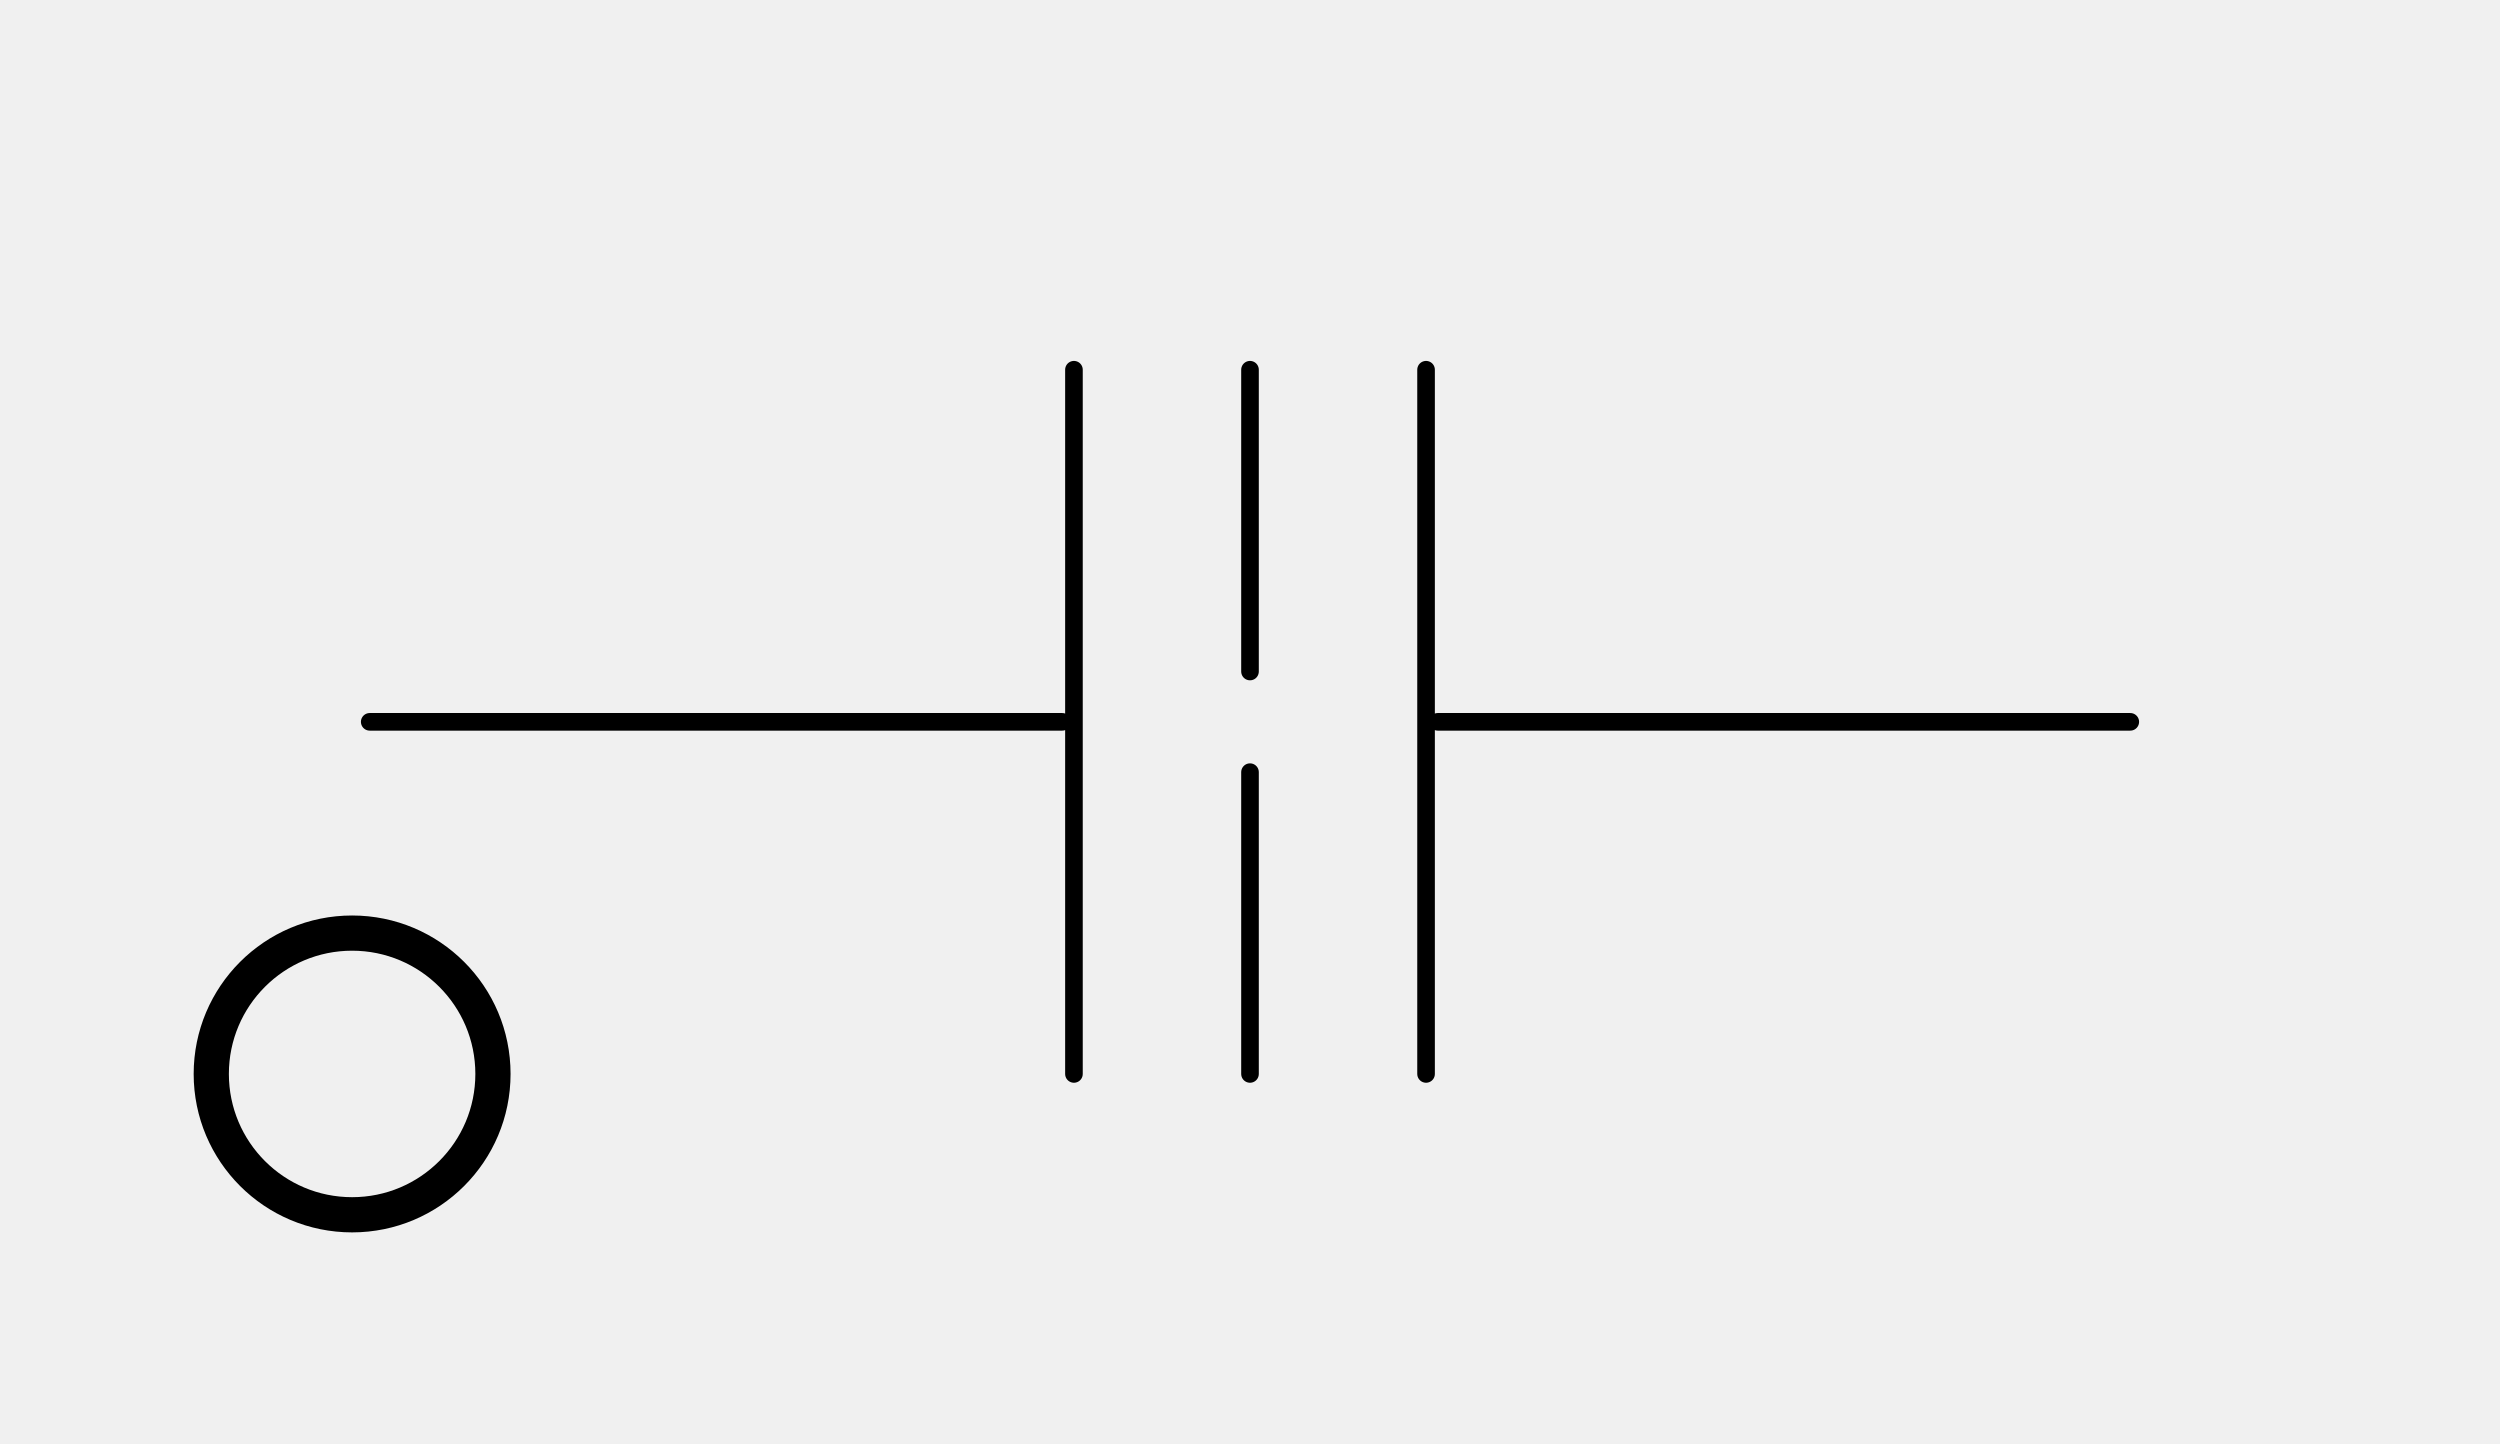
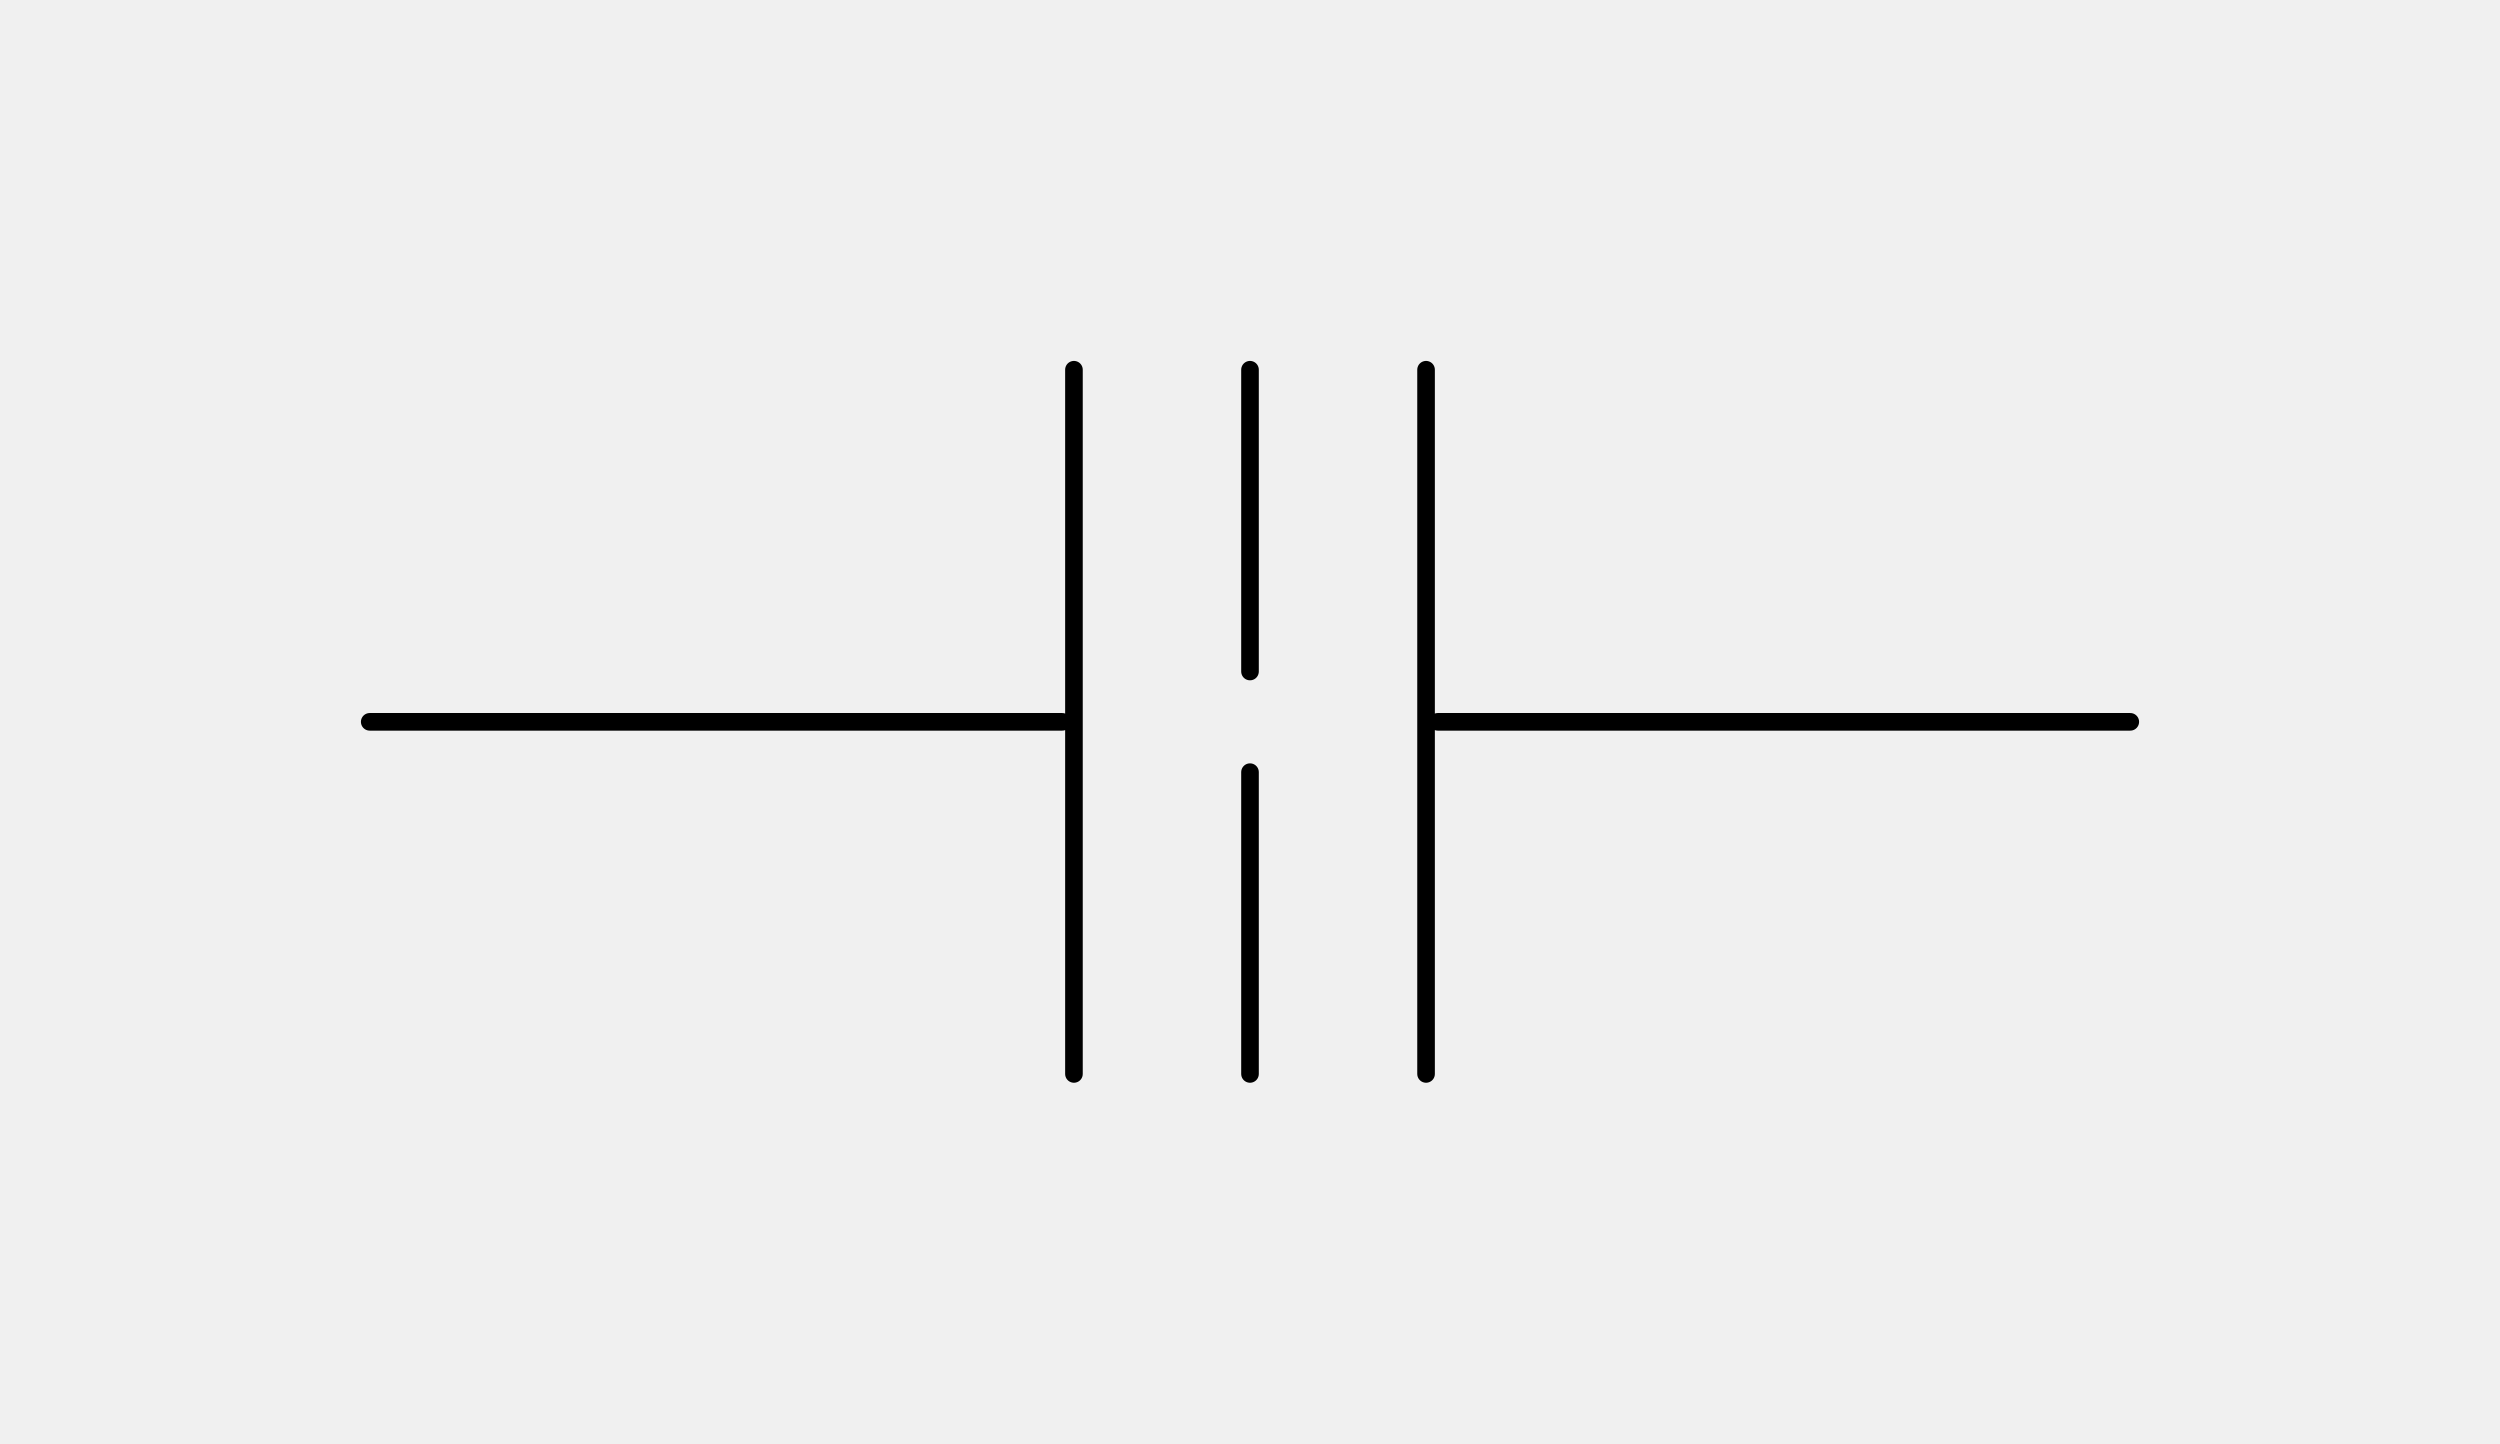
<svg xmlns="http://www.w3.org/2000/svg" viewBox="-10 -10 71 41" fill="#fff" fill-rule="evenodd" stroke="#000" stroke-linecap="round" stroke-linejoin="round" font-family="Roboto" font-size="14" text-anchor="middle">
  <use href="#A" x=".5" y=".5" />
  <symbol id="A" overflow="visible">
    <path d="M20 0v20M30 0v20M0 10h19.667M50 10H30.333M25 11.429V20m0-20v8.571" fill="none" stroke-width=".5" />
  </symbol>
-   <circle cx="0" cy="20.5" r="4" fill="transparent" magnet="true" />
-   <circle cx="71" cy="20.5" r="4" fill="transparent" magnet="true" />
</svg>
